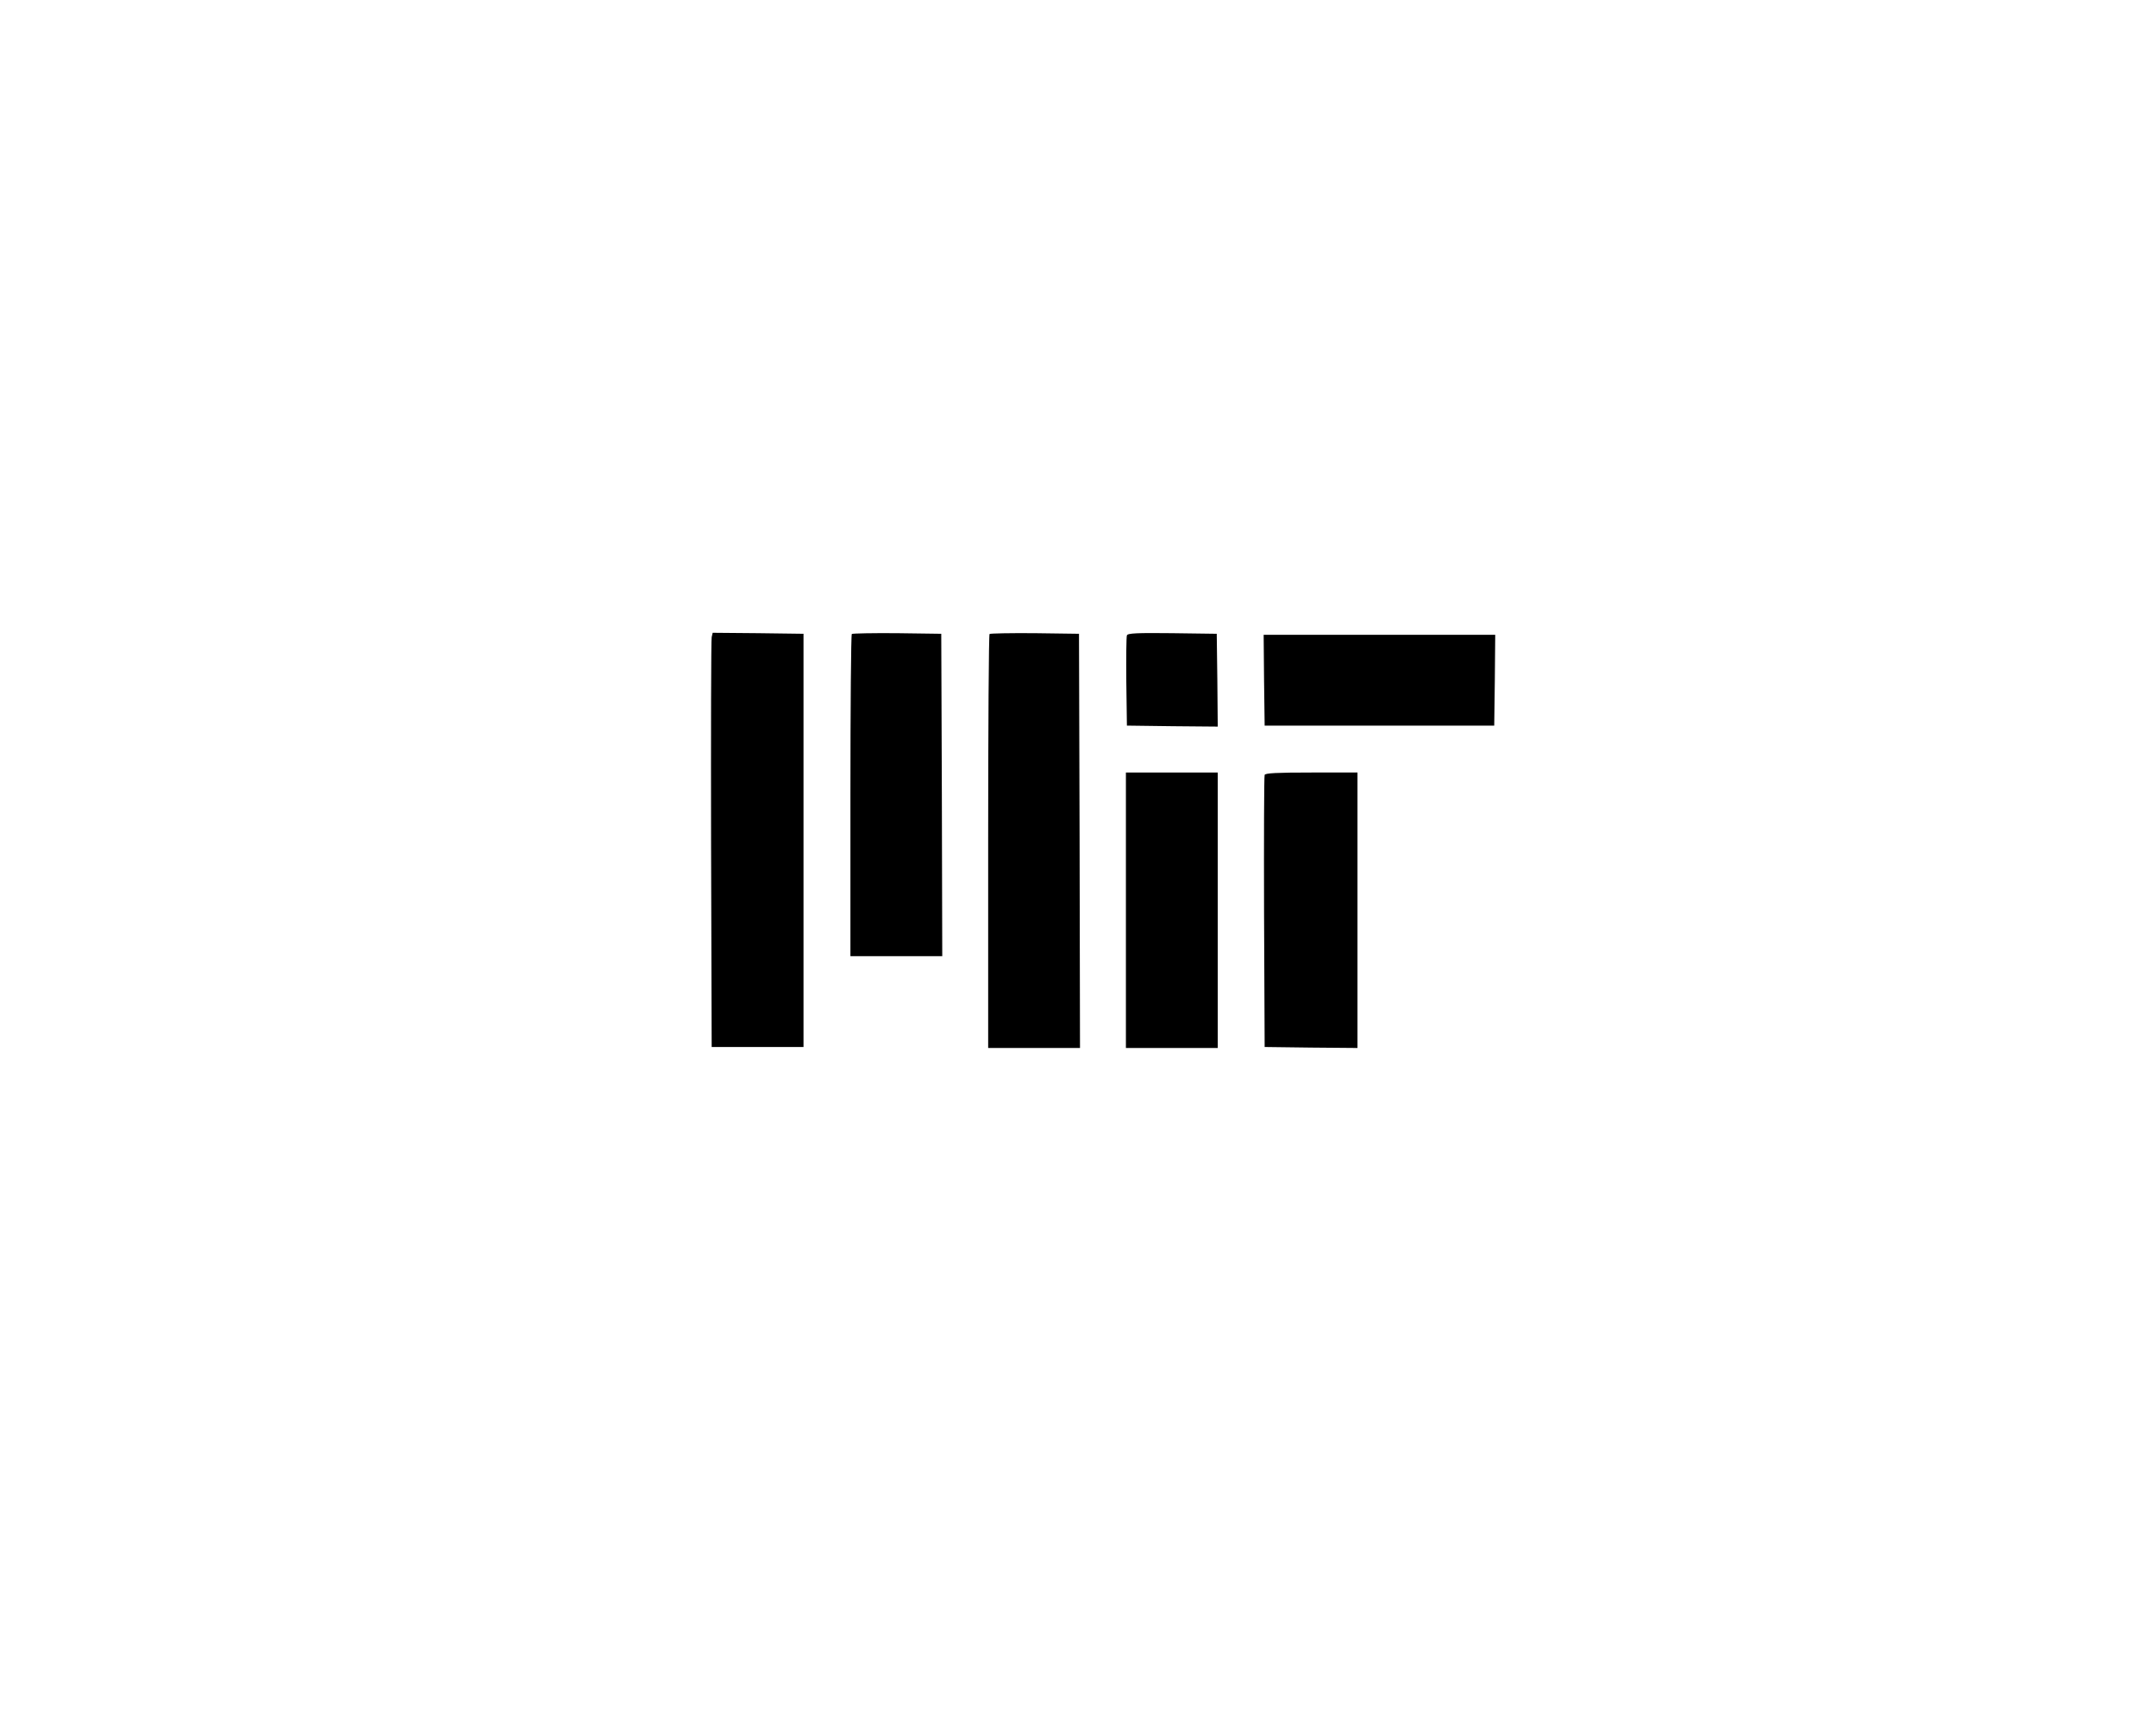
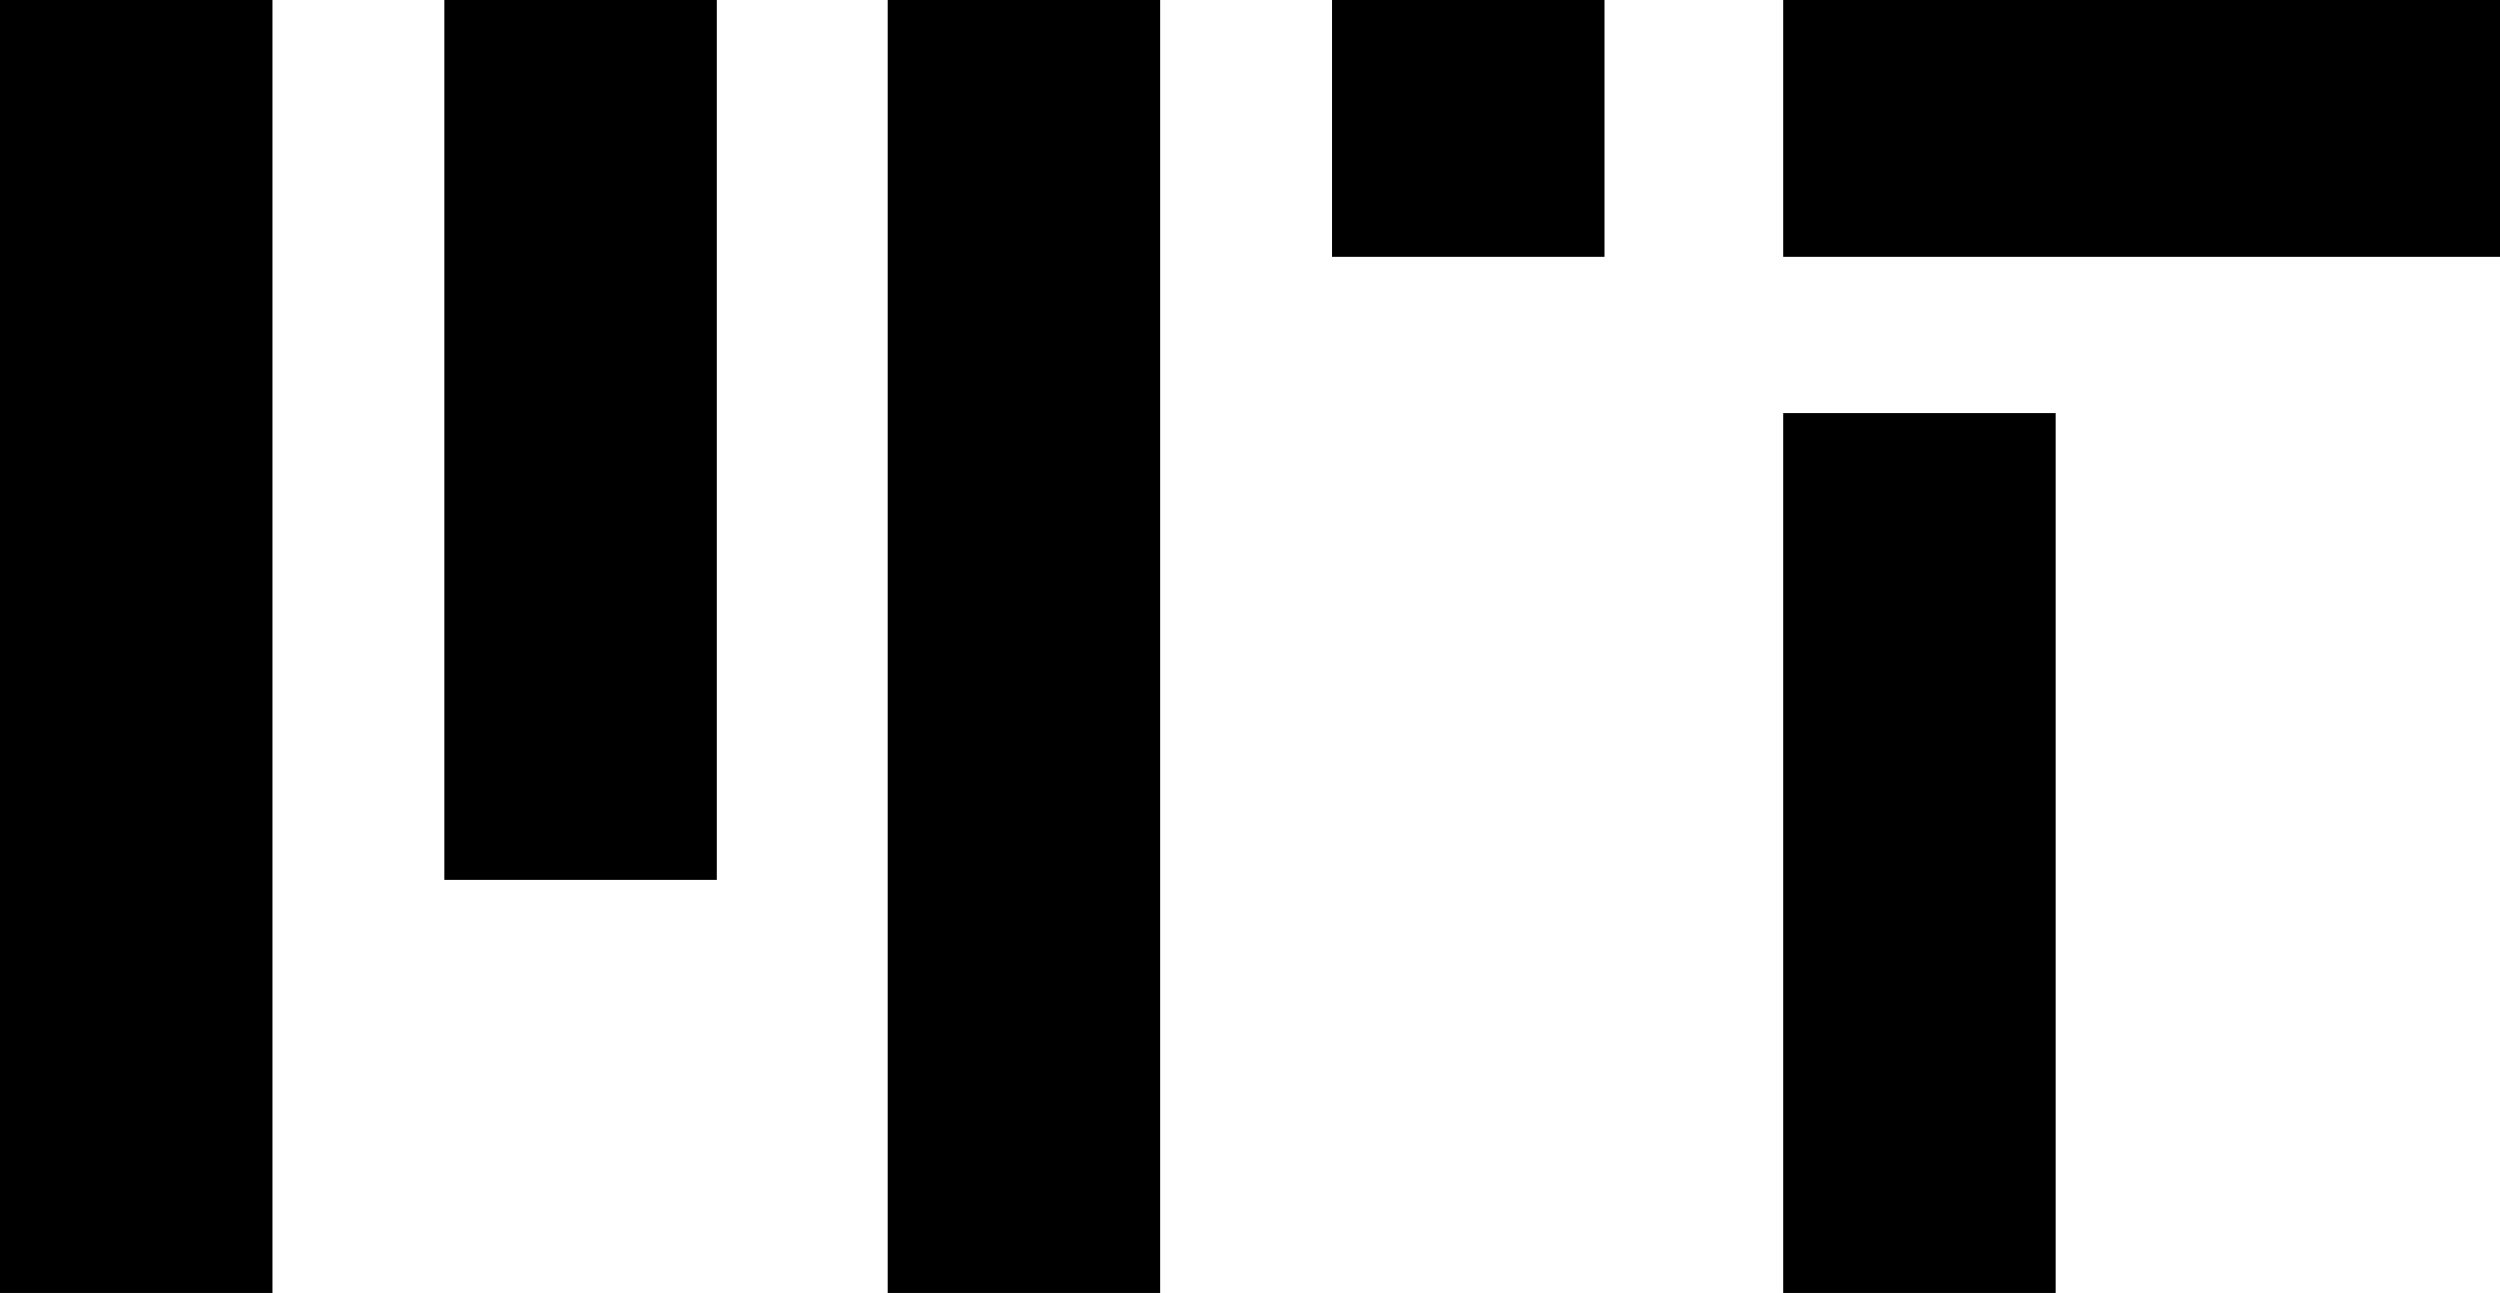
- <svg xmlns="http://www.w3.org/2000/svg" version="1.0" width="1080pt" height="866pt" viewBox="0 0 1080 866" preserveAspectRatio="xMidYMid meet">
-   <g transform="translate(0,866) scale(0.1,-0.1)" fill="#000000" stroke="none">
-     <path d="M3565 5468 c-3 -13 -4 -480 -3 -1038 l3 -1015 230 0 230 0 0 1035 0 1035 -227 3 -228 2 -5 -22z" />
-     <path d="M4267 5484 c-4 -4 -7 -369 -7 -811 l0 -803 230 0 230 0 -2 808 -3 807 -221 3 c-121 1 -223 -1 -227 -4z" />
-     <path d="M4957 5484 c-4 -4 -7 -472 -7 -1041 l0 -1033 230 0 230 0 -2 1038 -3 1037 -221 3 c-121 1 -223 -1 -227 -4z" />
-     <path d="M5645 5477 c-3 -7 -4 -111 -3 -232 l3 -220 228 -3 227 -2 -2 232 -3 233 -223 3 c-175 2 -224 0 -227 -11z" />
-     <path d="M6332 5253 l3 -228 575 0 575 0 3 228 2 227 -580 0 -580 0 2 -227z" />
-     <path d="M5640 4100 l0 -690 230 0 230 0 0 690 0 690 -230 0 -230 0 0 -690z" />
-     <path d="M6335 4778 c-3 -7 -4 -317 -3 -688 l3 -675 233 -3 232 -2 0 690 0 690 -230 0 c-175 0 -232 -3 -235 -12z" />
+ <svg xmlns="http://www.w3.org/2000/svg" version="1.0" width="2560pt" height="1324pt" viewBox="0 0 2560 1324" preserveAspectRatio="xMidYMid meet">
+   <g transform="translate(0,1324) scale(0.1,-0.1)" fill="#000000" stroke="none">
+     <path d="M0 6620 l0 -6620 1395 0 1395 0 0 6620 0 6620 -1395 0 -1395 0 0 -6620z" />
+     <path d="M4550 8735 l0 -4505 1395 0 1395 0 0 4505 0 4505 -1395 0 -1395 0 0 -4505z" />
+     <path d="M9090 6620 l0 -6620 1395 0 1395 0 0 6620 0 6620 -1395 0 -1395 0 0 -6620z" />
+     <path d="M13640 11925 l0 -1315 1395 0 1395 0 0 1315 0 1315 -1395 0 -1395 0 0 -1315z" />
+     <path d="M18260 11925 l0 -1315 3670 0 3670 0 0 1315 0 1315 -3670 0 -3670 0 0 -1315z" />
+     <path d="M18260 4505 l0 -4505 1395 0 1395 0 0 4505 0 4505 -1395 0 -1395 0 0 -4505z" />
  </g>
</svg>
